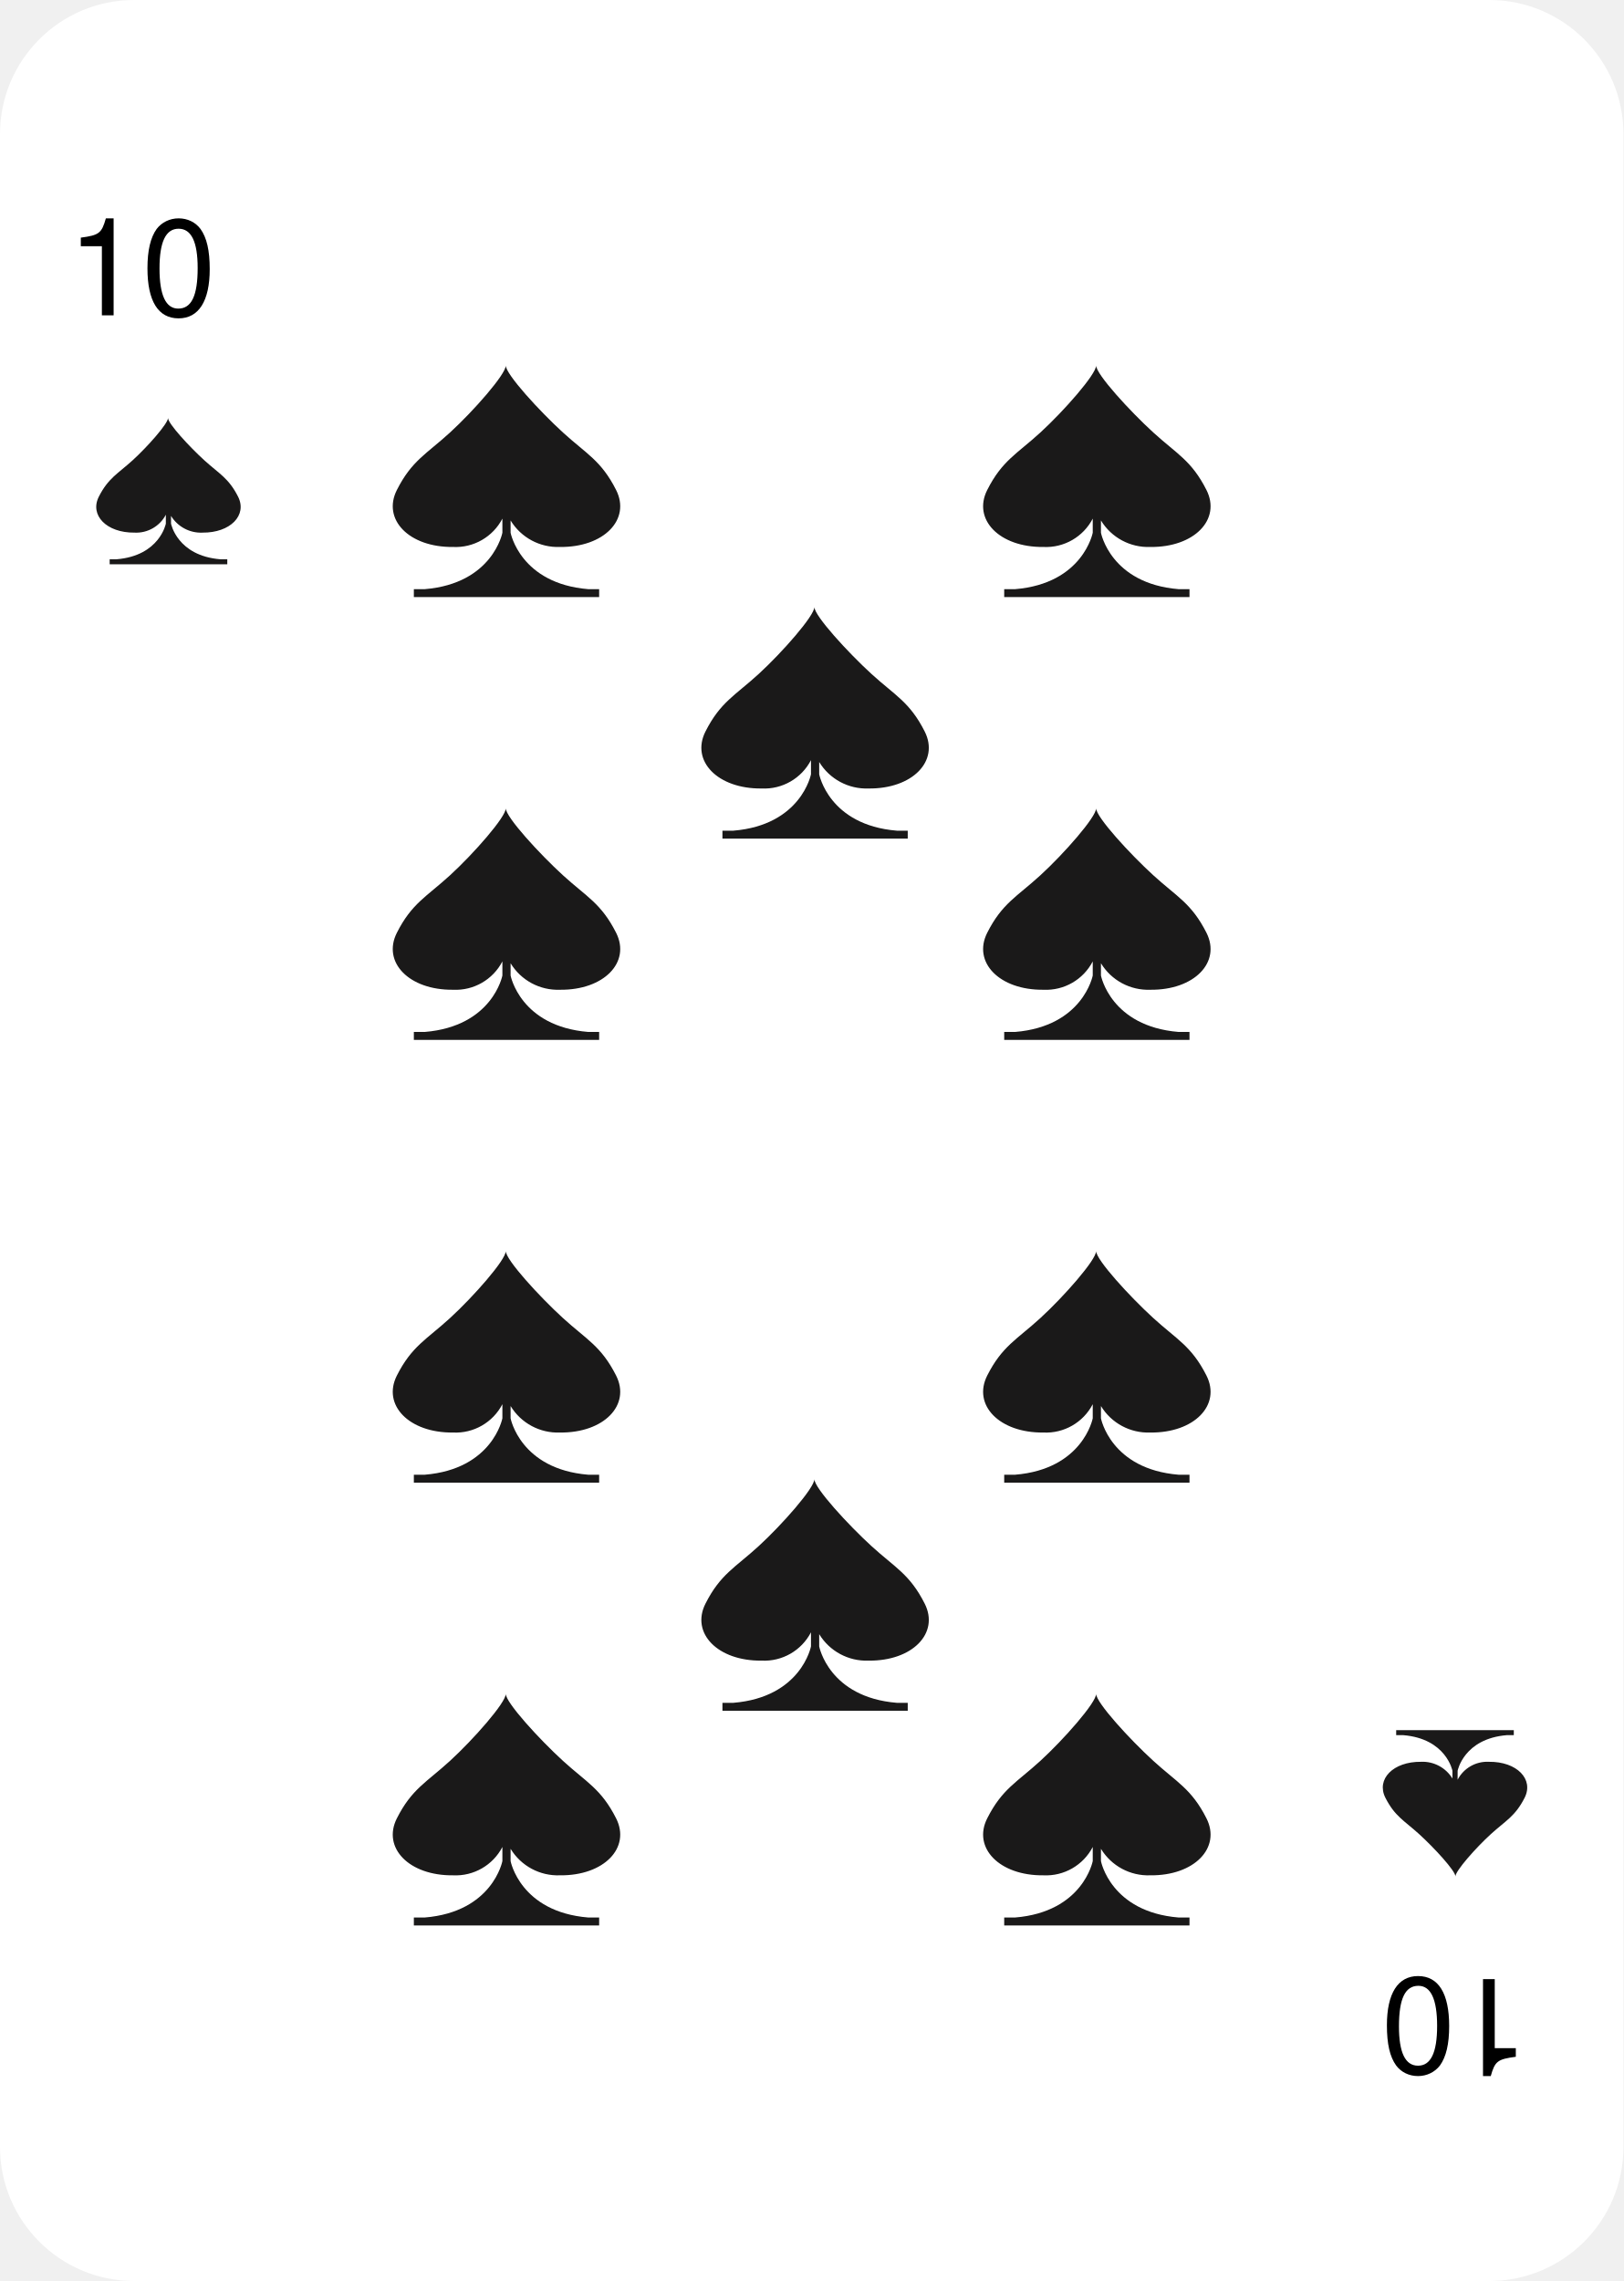
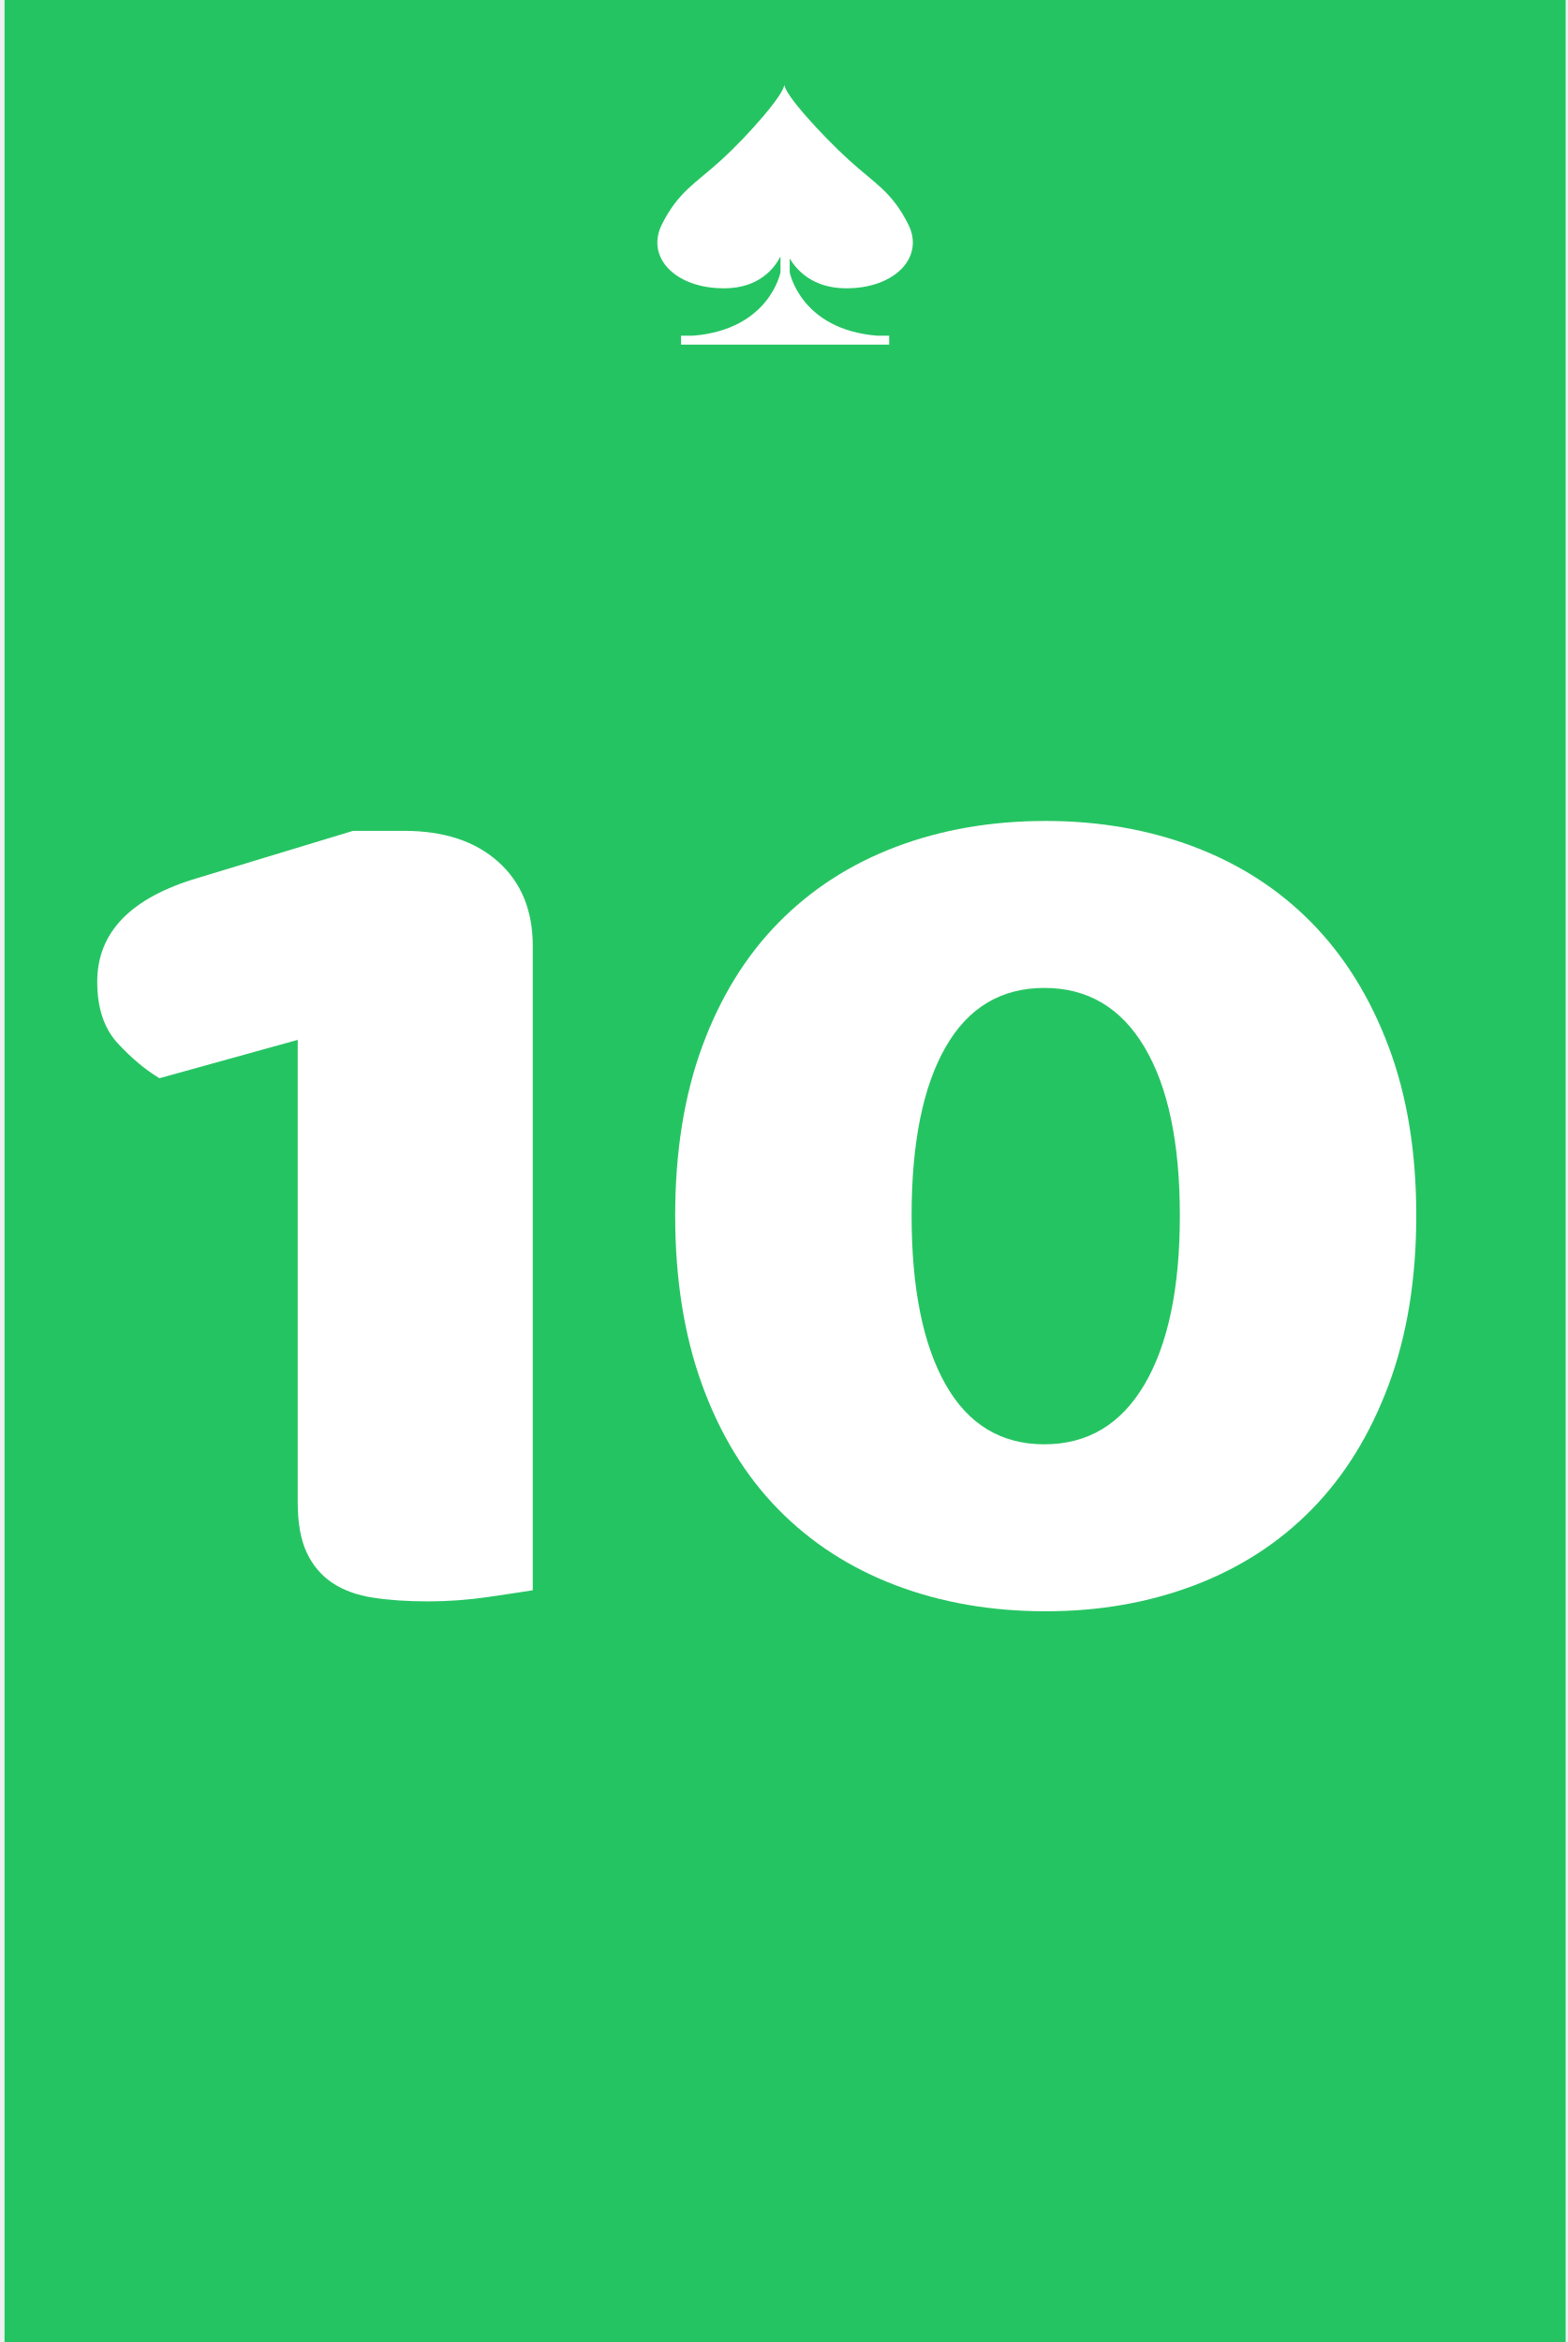
- <svg xmlns="http://www.w3.org/2000/svg" viewBox="0 0 242 340">
-   <rect width="242" height="340" rx="20" fill="#fff" />
-   <path d="M129.466 117.53c6.559.073 10.593-4.1 8.374-8.494s-4.432-5.383-7.915-8.563-8.554-8.7-8.53-10c.026 1.3-4.834 6.81-8.319 10s-5.695 4.169-7.916 8.562 1.817 8.568 8.374 8.495a7.846 7.846 0 007.354-4.225v2.1s-1.441 7.583-11.58 8.414h-1.617v1.182h27.62v-1.182h-1.619c-10.145-.831-11.58-8.413-11.58-8.413v-1.826a8.231 8.231 0 007.354 3.949M129.466 247.53c6.559.073 10.593-4.1 8.374-8.494s-4.432-5.383-7.915-8.563-8.554-8.7-8.53-10c.026 1.3-4.834 6.81-8.319 10s-5.695 4.169-7.916 8.562 1.817 8.568 8.374 8.495a7.846 7.846 0 007.354-4.225v2.1s-1.441 7.583-11.58 8.414h-1.617v1.182h27.62v-1.182h-1.619c-10.145-.831-11.58-8.413-11.58-8.413v-1.826a8.231 8.231 0 007.354 3.949M171.466 279.53c6.559.073 10.593-4.1 8.374-8.494s-4.432-5.383-7.915-8.563-8.554-8.7-8.53-10c.026 1.3-4.834 6.81-8.319 10s-5.695 4.169-7.916 8.562 1.817 8.568 8.374 8.495a7.846 7.846 0 007.354-4.225v2.1s-1.441 7.583-11.58 8.414h-1.617v1.182h27.62v-1.182h-1.619c-10.145-.831-11.58-8.413-11.58-8.413v-1.826a8.231 8.231 0 007.354 3.949M83.466 279.53c6.559.073 10.593-4.1 8.374-8.494s-4.432-5.383-7.915-8.563-8.554-8.7-8.53-10c.026 1.3-4.834 6.81-8.319 10s-5.695 4.169-7.916 8.562 1.817 8.568 8.374 8.495a7.846 7.846 0 007.354-4.225v2.1s-1.441 7.583-11.58 8.414h-1.617v1.182h27.62v-1.182h-1.619c-10.145-.831-11.58-8.413-11.58-8.413v-1.826a8.231 8.231 0 007.354 3.949M171.466 213.53c6.559.073 10.593-4.1 8.374-8.494s-4.432-5.383-7.915-8.563-8.554-8.7-8.53-10c.026 1.3-4.834 6.81-8.319 10s-5.695 4.169-7.916 8.562 1.817 8.568 8.374 8.495a7.846 7.846 0 007.354-4.225v2.1s-1.441 7.583-11.58 8.414h-1.617v1.182h27.62v-1.182h-1.619c-10.145-.831-11.58-8.413-11.58-8.413v-1.826a8.231 8.231 0 007.354 3.949M83.466 213.53c6.559.073 10.593-4.1 8.374-8.494s-4.432-5.383-7.915-8.563-8.554-8.7-8.53-10c.026 1.3-4.834 6.81-8.319 10s-5.695 4.169-7.916 8.562 1.817 8.568 8.374 8.495a7.846 7.846 0 007.354-4.225v2.1s-1.441 7.583-11.58 8.414h-1.617v1.182h27.62v-1.182h-1.619c-10.145-.831-11.58-8.413-11.58-8.413v-1.826a8.231 8.231 0 007.354 3.949M83.466 147.53c6.559.073 10.593-4.1 8.374-8.494s-4.432-5.383-7.915-8.563-8.554-8.7-8.53-10c.026 1.3-4.834 6.81-8.319 10s-5.695 4.169-7.916 8.562 1.817 8.568 8.374 8.495a7.846 7.846 0 007.354-4.225v2.1s-1.441 7.583-11.58 8.414h-1.617v1.182h27.62v-1.182h-1.619c-10.145-.831-11.58-8.413-11.58-8.413v-1.826a8.231 8.231 0 007.354 3.949M171.466 147.53c6.559.073 10.593-4.1 8.374-8.494s-4.432-5.383-7.915-8.563-8.554-8.7-8.53-10c.026 1.3-4.834 6.81-8.319 10s-5.695 4.169-7.916 8.562 1.817 8.568 8.374 8.495a7.846 7.846 0 007.354-4.225v2.1s-1.441 7.583-11.58 8.414h-1.617v1.182h27.62v-1.182h-1.619c-10.145-.831-11.58-8.413-11.58-8.413v-1.826a8.231 8.231 0 007.354 3.949M171.466 81.53c6.559.073 10.593-4.1 8.374-8.494s-4.432-5.383-7.915-8.563-8.554-8.7-8.53-10c.026 1.3-4.834 6.81-8.319 10s-5.695 4.169-7.916 8.562 1.817 8.568 8.374 8.495a7.846 7.846 0 007.354-4.225v2.1s-1.441 7.583-11.58 8.414h-1.617v1.182h27.62v-1.182h-1.619c-10.145-.831-11.58-8.413-11.58-8.413V77.58a8.231 8.231 0 007.354 3.949M83.466 81.53c6.559.073 10.593-4.1 8.374-8.494s-4.432-5.383-7.915-8.563-8.554-8.7-8.53-10c.026 1.3-4.834 6.81-8.319 10s-5.695 4.169-7.916 8.562 1.817 8.568 8.374 8.495a7.846 7.846 0 007.354-4.225v2.1s-1.441 7.583-11.58 8.414h-1.617v1.182h27.62v-1.182h-1.619c-10.145-.831-11.58-8.413-11.58-8.413V77.58a8.231 8.231 0 007.354 3.949M30.169 79.391c4.164.046 6.726-2.591 5.317-5.366s-2.814-3.4-5.026-5.412-5.431-5.493-5.413-6.314c.016.821-3.069 4.3-5.282 6.314s-3.618 2.637-5.029 5.412 1.154 5.412 5.317 5.366a4.984 4.984 0 004.669-2.669v1.328s-.913 4.79-7.353 5.314h-1.022v.746H33.88v-.746h-1.033c-6.439-.524-7.353-5.314-7.353-5.314v-1.151a5.231 5.231 0 004.669 2.495M211.831 262.609c-4.164-.046-6.726 2.591-5.317 5.366s2.814 3.4 5.026 5.412 5.431 5.493 5.413 6.314c-.016-.821 3.069-4.3 5.282-6.314s3.618-2.637 5.029-5.412-1.154-5.412-5.317-5.366a4.984 4.984 0 00-4.669 2.669v-1.328s.913-4.79 7.353-5.314h1.022v-.746H208.12v.746h1.033c6.439.524 7.353 5.314 7.353 5.314v1.151a5.231 5.231 0 00-4.669-2.495" fill="#1a1919" />
-   <text transform="translate(10 32)" font-size="20" font-family="Helvetica">
-     <tspan x="0" y="15">10</tspan>
-   </text>
-   <g>
-     <text transform="rotate(180 114 155)" font-size="20" font-family="Helvetica">
-       <tspan x="0" y="15">10</tspan>
-     </text>
+ <svg xmlns="http://www.w3.org/2000/svg" width="100%" height="100%" viewBox="0 0 241 360" version="1.1" xml:space="preserve" style="fill-rule:evenodd;clip-rule:evenodd;stroke-linejoin:round;stroke-miterlimit:2;">
+   <rect id="px" x="0.697" y="0" width="240" height="360" style="fill:none;" />
+   <clipPath id="_clip1">
+     <rect x="0.697" y="0" width="240" height="360" />
+   </clipPath>
+   <g clip-path="url(#_clip1)">
+     <rect x="0.697" y="0" width="240" height="360" style="fill:#25c462;" />
+     <g id="Layer1" />
+     <path d="M129.926,44.314c7.598,0.085 12.272,-4.75 9.701,-9.84c-2.571,-5.09 -5.134,-6.235 -9.17,-9.926c-4.038,-3.69 -9.91,-10.073 -9.882,-11.579c0.03,1.506 -5.6,7.889 -9.638,11.579c-4.036,3.691 -6.597,4.836 -9.17,9.926c-2.571,5.09 2.105,9.925 9.701,9.84c5.216,-0.058 7.563,-3.034 8.52,-4.895l0,2.436c0,0 -1.665,8.784 -13.416,9.745l-1.873,0l0,1.369l31.998,0l0,-1.369l-1.875,0c-11.749,-0.961 -13.416,-9.745 -13.416,-9.745l0,-2.116c1.128,1.863 3.594,4.52 8.52,4.575" style="fill:#fff;fill-rule:nonzero;" />
+     <path d="M45.77,159.843l-21.256,5.894c-2.126,-1.268 -4.252,-3.042 -6.377,-5.323c-2.126,-2.282 -3.189,-5.45 -3.189,-9.506c0,-7.605 5.173,-12.928 15.517,-15.97l23.807,-7.224l7.865,0c6.093,0 10.911,1.584 14.454,4.753c3.542,3.168 5.314,7.477 5.314,12.927l0,99.051c-1.559,0.253 -3.862,0.602 -6.908,1.045c-3.047,0.444 -6.129,0.666 -9.247,0.666c-3.117,0 -5.916,-0.19 -8.396,-0.571c-2.48,-0.38 -4.57,-1.14 -6.27,-2.281c-1.701,-1.141 -3.012,-2.693 -3.933,-4.658c-0.921,-1.964 -1.381,-4.531 -1.381,-7.7l0,-71.103Z" style="fill:#fff;fill-rule:nonzero;" />
+     <path d="M181.383,186.84c0,-11.154 -1.807,-19.772 -5.42,-25.856c-3.614,-6.084 -8.751,-9.126 -15.411,-9.126c-6.66,0 -11.726,3.042 -15.198,9.126c-3.472,6.084 -5.208,14.702 -5.208,25.856c0,11.153 1.736,19.803 5.208,25.95c3.472,6.147 8.538,9.221 15.198,9.221c6.66,0 11.797,-3.074 15.411,-9.221c3.613,-6.147 5.42,-14.797 5.42,-25.95Zm36.348,0c0,9.759 -1.417,18.441 -4.252,26.045c-2.834,7.605 -6.766,13.974 -11.797,19.107c-5.03,5.133 -11.053,9.031 -18.067,11.692c-7.015,2.662 -14.631,3.993 -22.85,3.993c-8.361,0 -16.049,-1.331 -23.063,-3.993c-7.015,-2.661 -13.037,-6.559 -18.068,-11.692c-5.03,-5.133 -8.927,-11.502 -11.691,-19.107c-2.763,-7.604 -4.144,-16.286 -4.144,-26.045c0,-9.76 1.381,-18.41 4.144,-25.951c2.764,-7.541 6.661,-13.879 11.691,-19.012c5.031,-5.133 11.053,-9.03 18.068,-11.692c7.014,-2.661 14.702,-3.992 23.063,-3.992c8.219,0 15.835,1.331 22.85,3.992c7.014,2.662 13.037,6.559 18.067,11.692c5.031,5.133 8.963,11.471 11.797,19.012c2.835,7.541 4.252,16.191 4.252,25.951Z" style="fill:#fff;fill-rule:nonzero;" />
  </g>
</svg>
